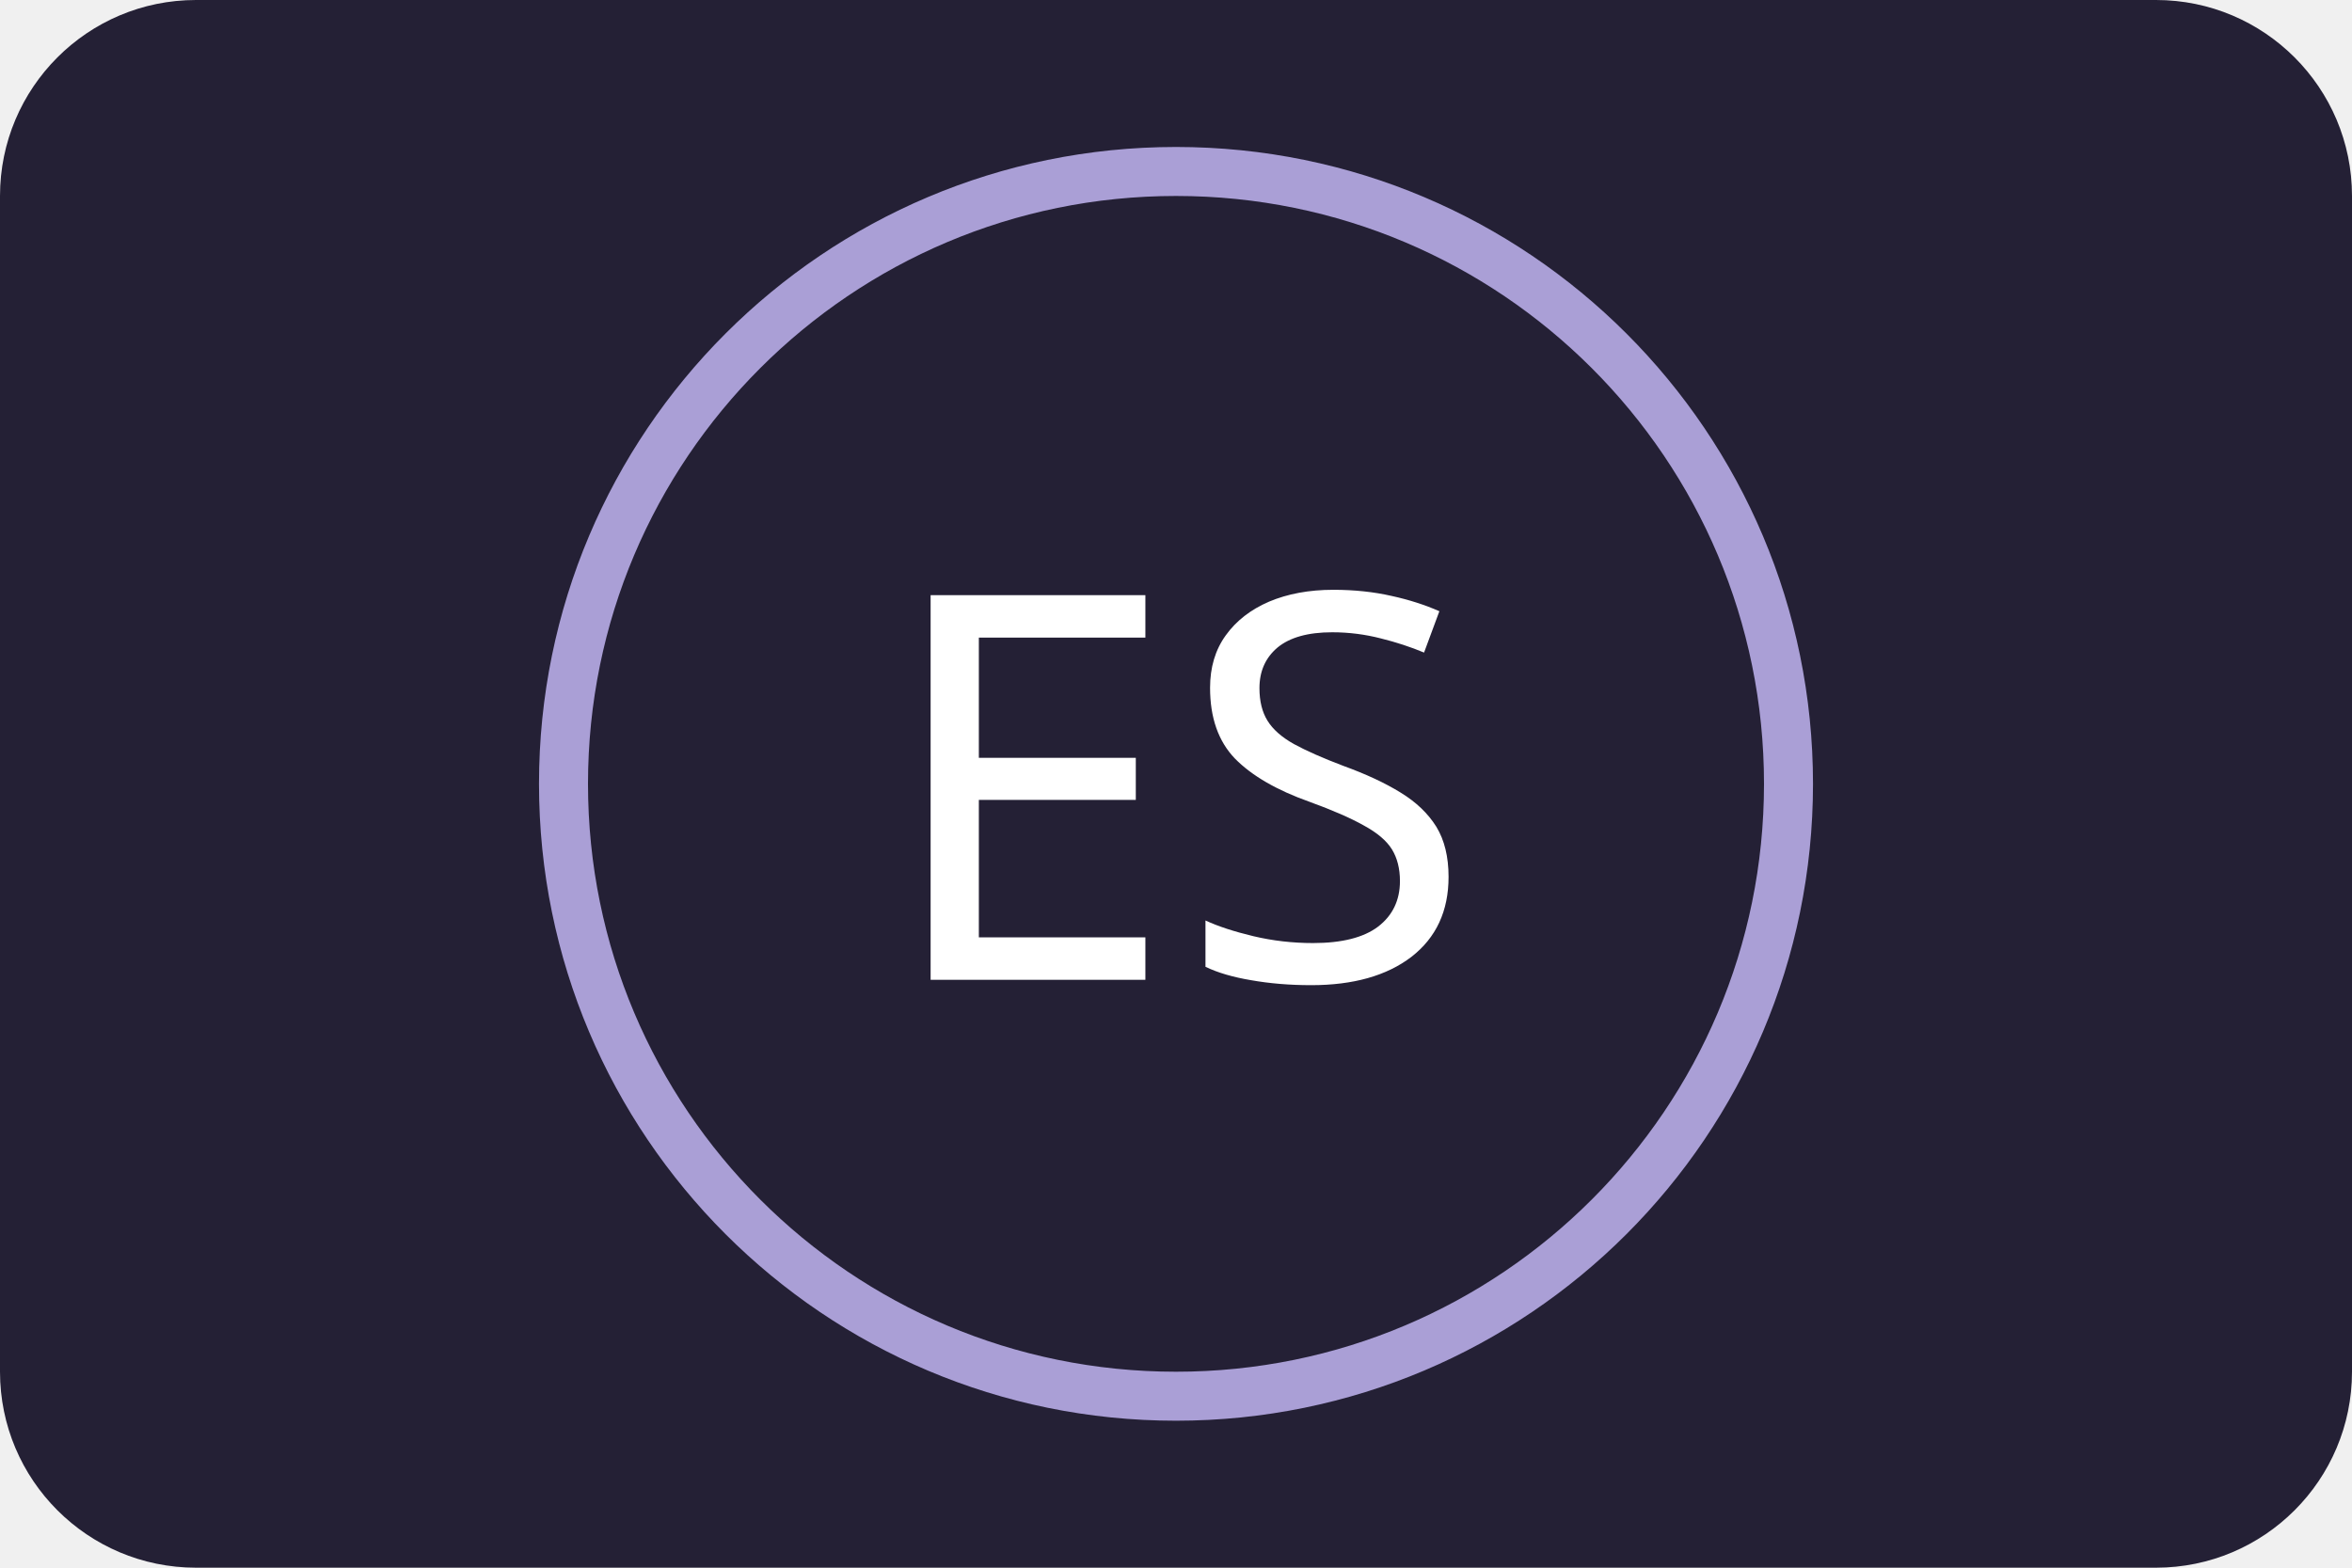
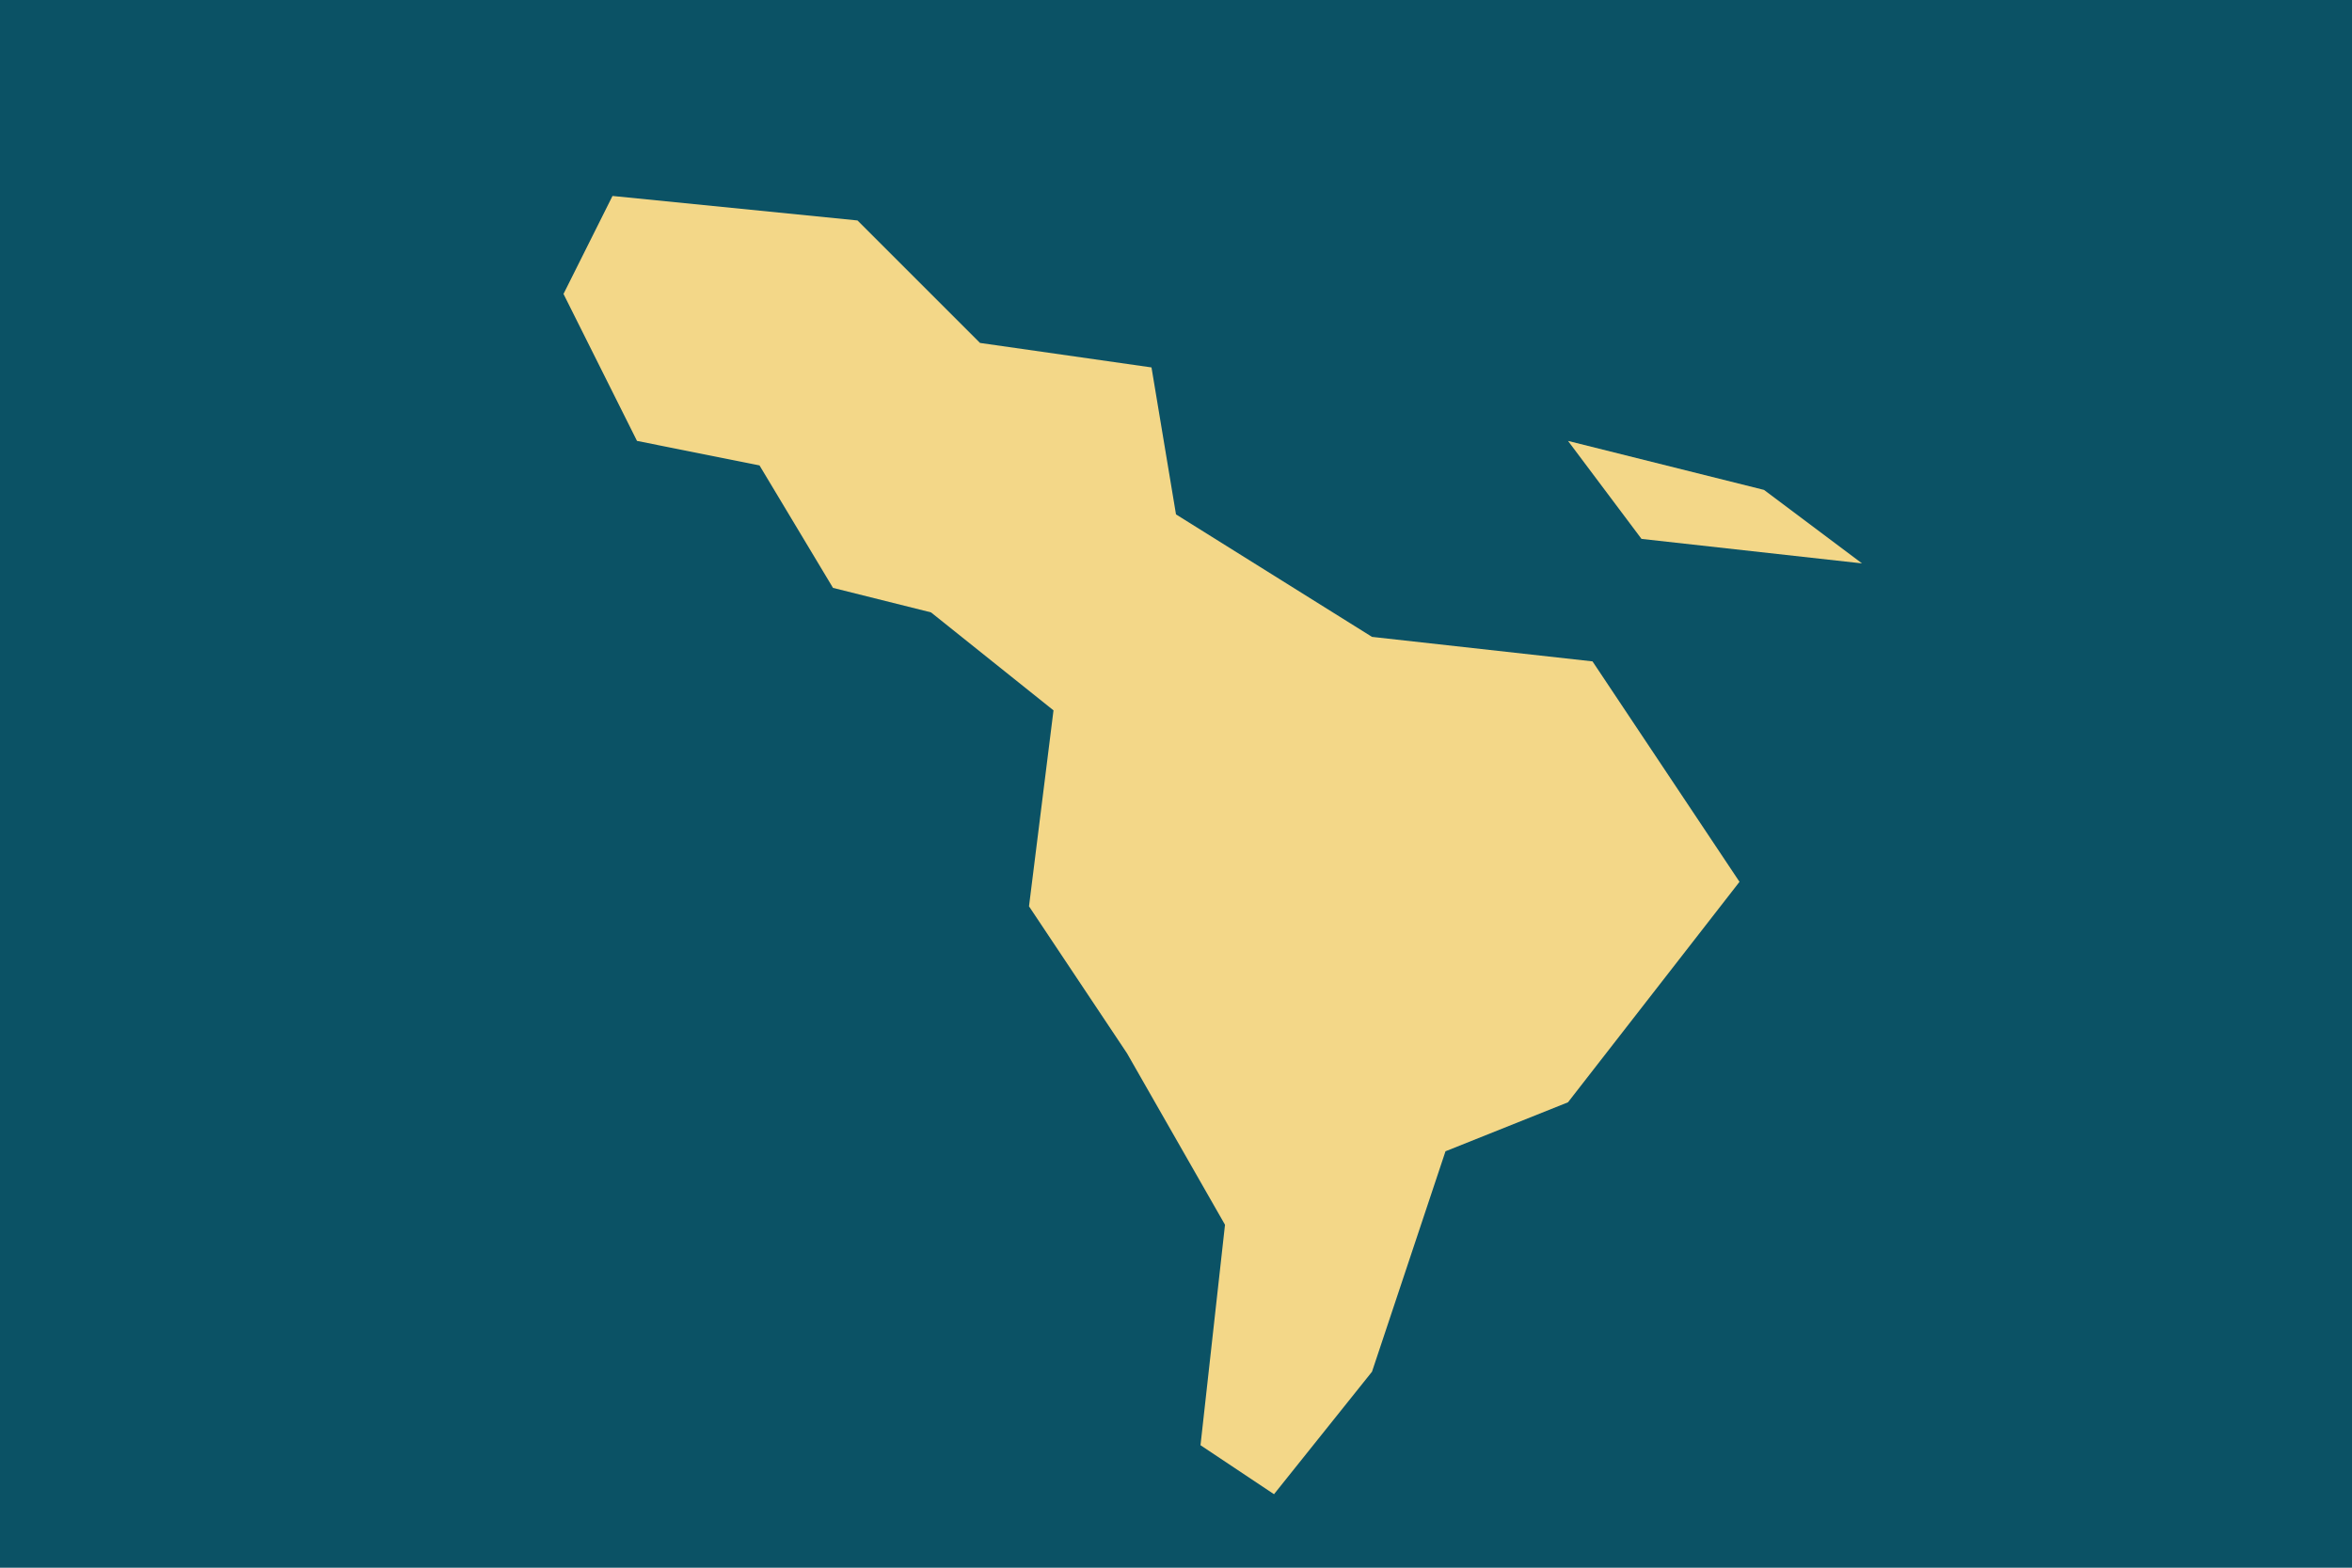
<svg xmlns="http://www.w3.org/2000/svg" width="96" height="64" viewBox="0 0 96 64">
-   <rect width="96" height="64" rx="8" fill="#242035" />
-   <circle cx="48" cy="32" r="25" fill="none" stroke="#aa9fd6" stroke-width="2" />
-   <text x="48" y="40" text-anchor="middle" fill="white" font-family="system-ui,sans-serif" font-size="22">ES</text>
+   <rect width="96" height="64" fill="#0b5265" />
+   <path d="M25 8l10 1 5 5 7 1 1 6 8 5 9 1 6 9-7 9-5 2-3 9-4 5-3-2 1-9-4-7-4-6 1-8-5-4-4-1-3-5-5-1-3-6z" fill="#f3d788" />
+   <path d="M64 18l8 2 4 3-9-1z" fill="#f3d788" />
</svg>
